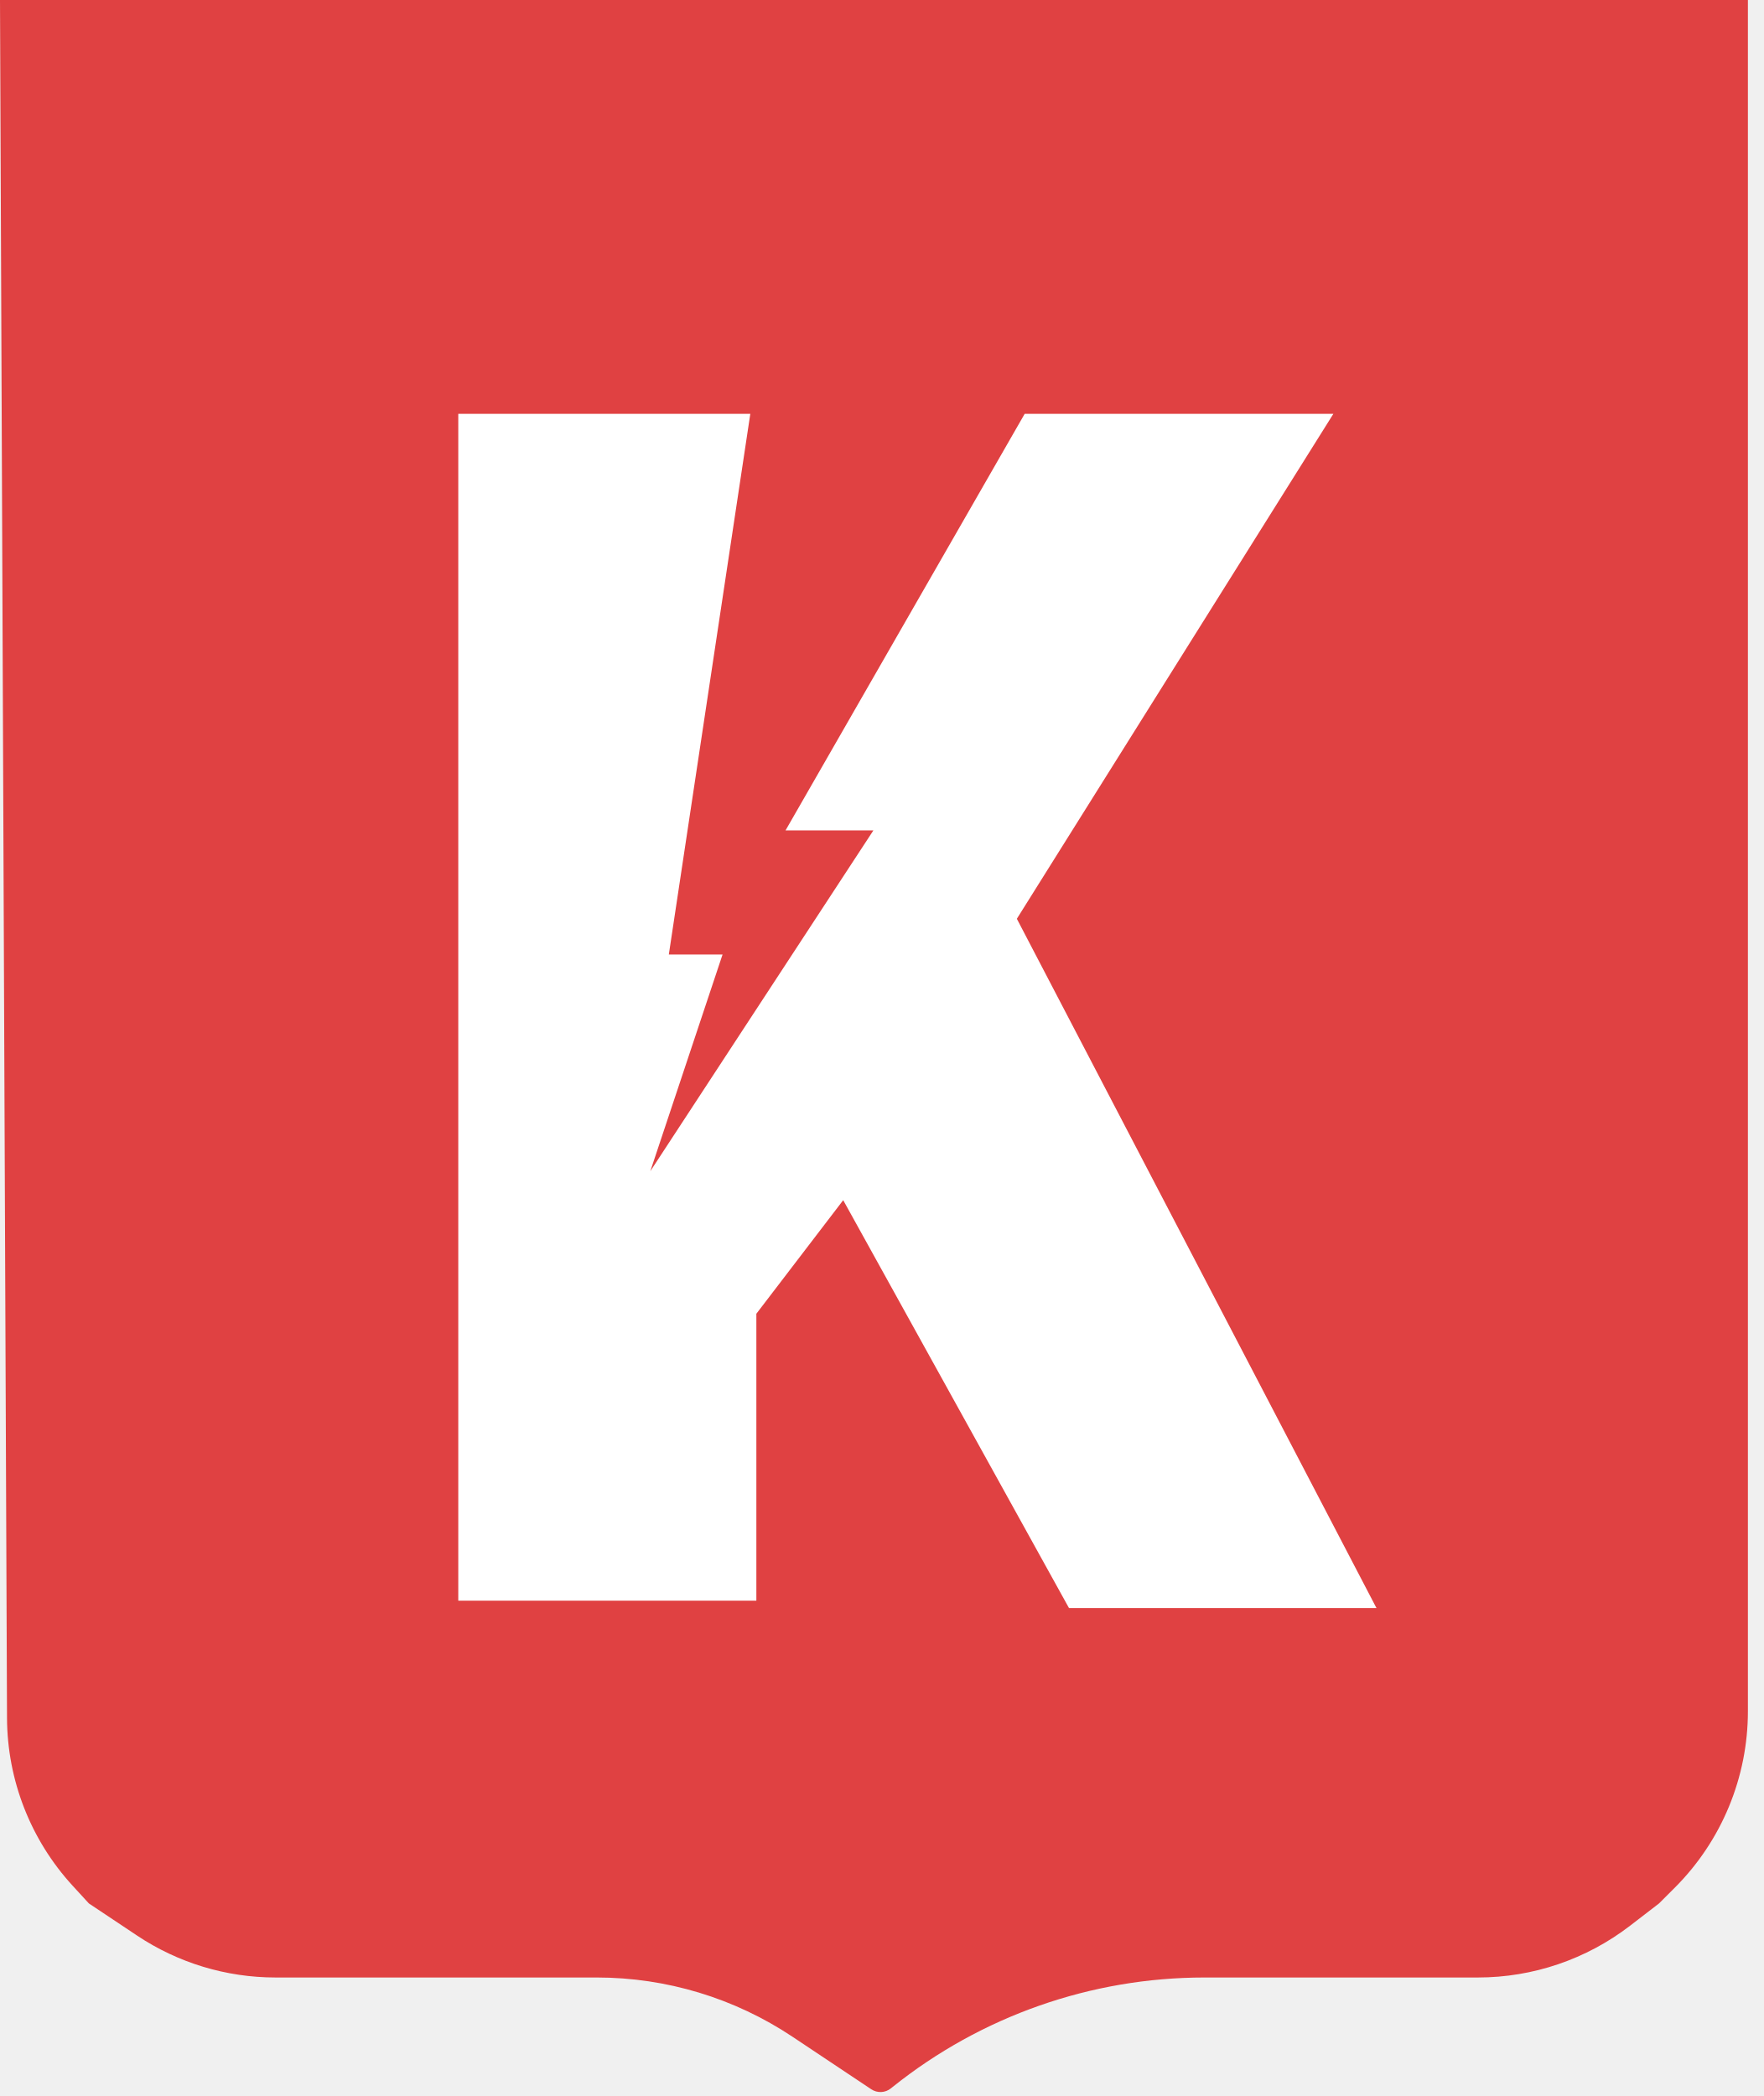
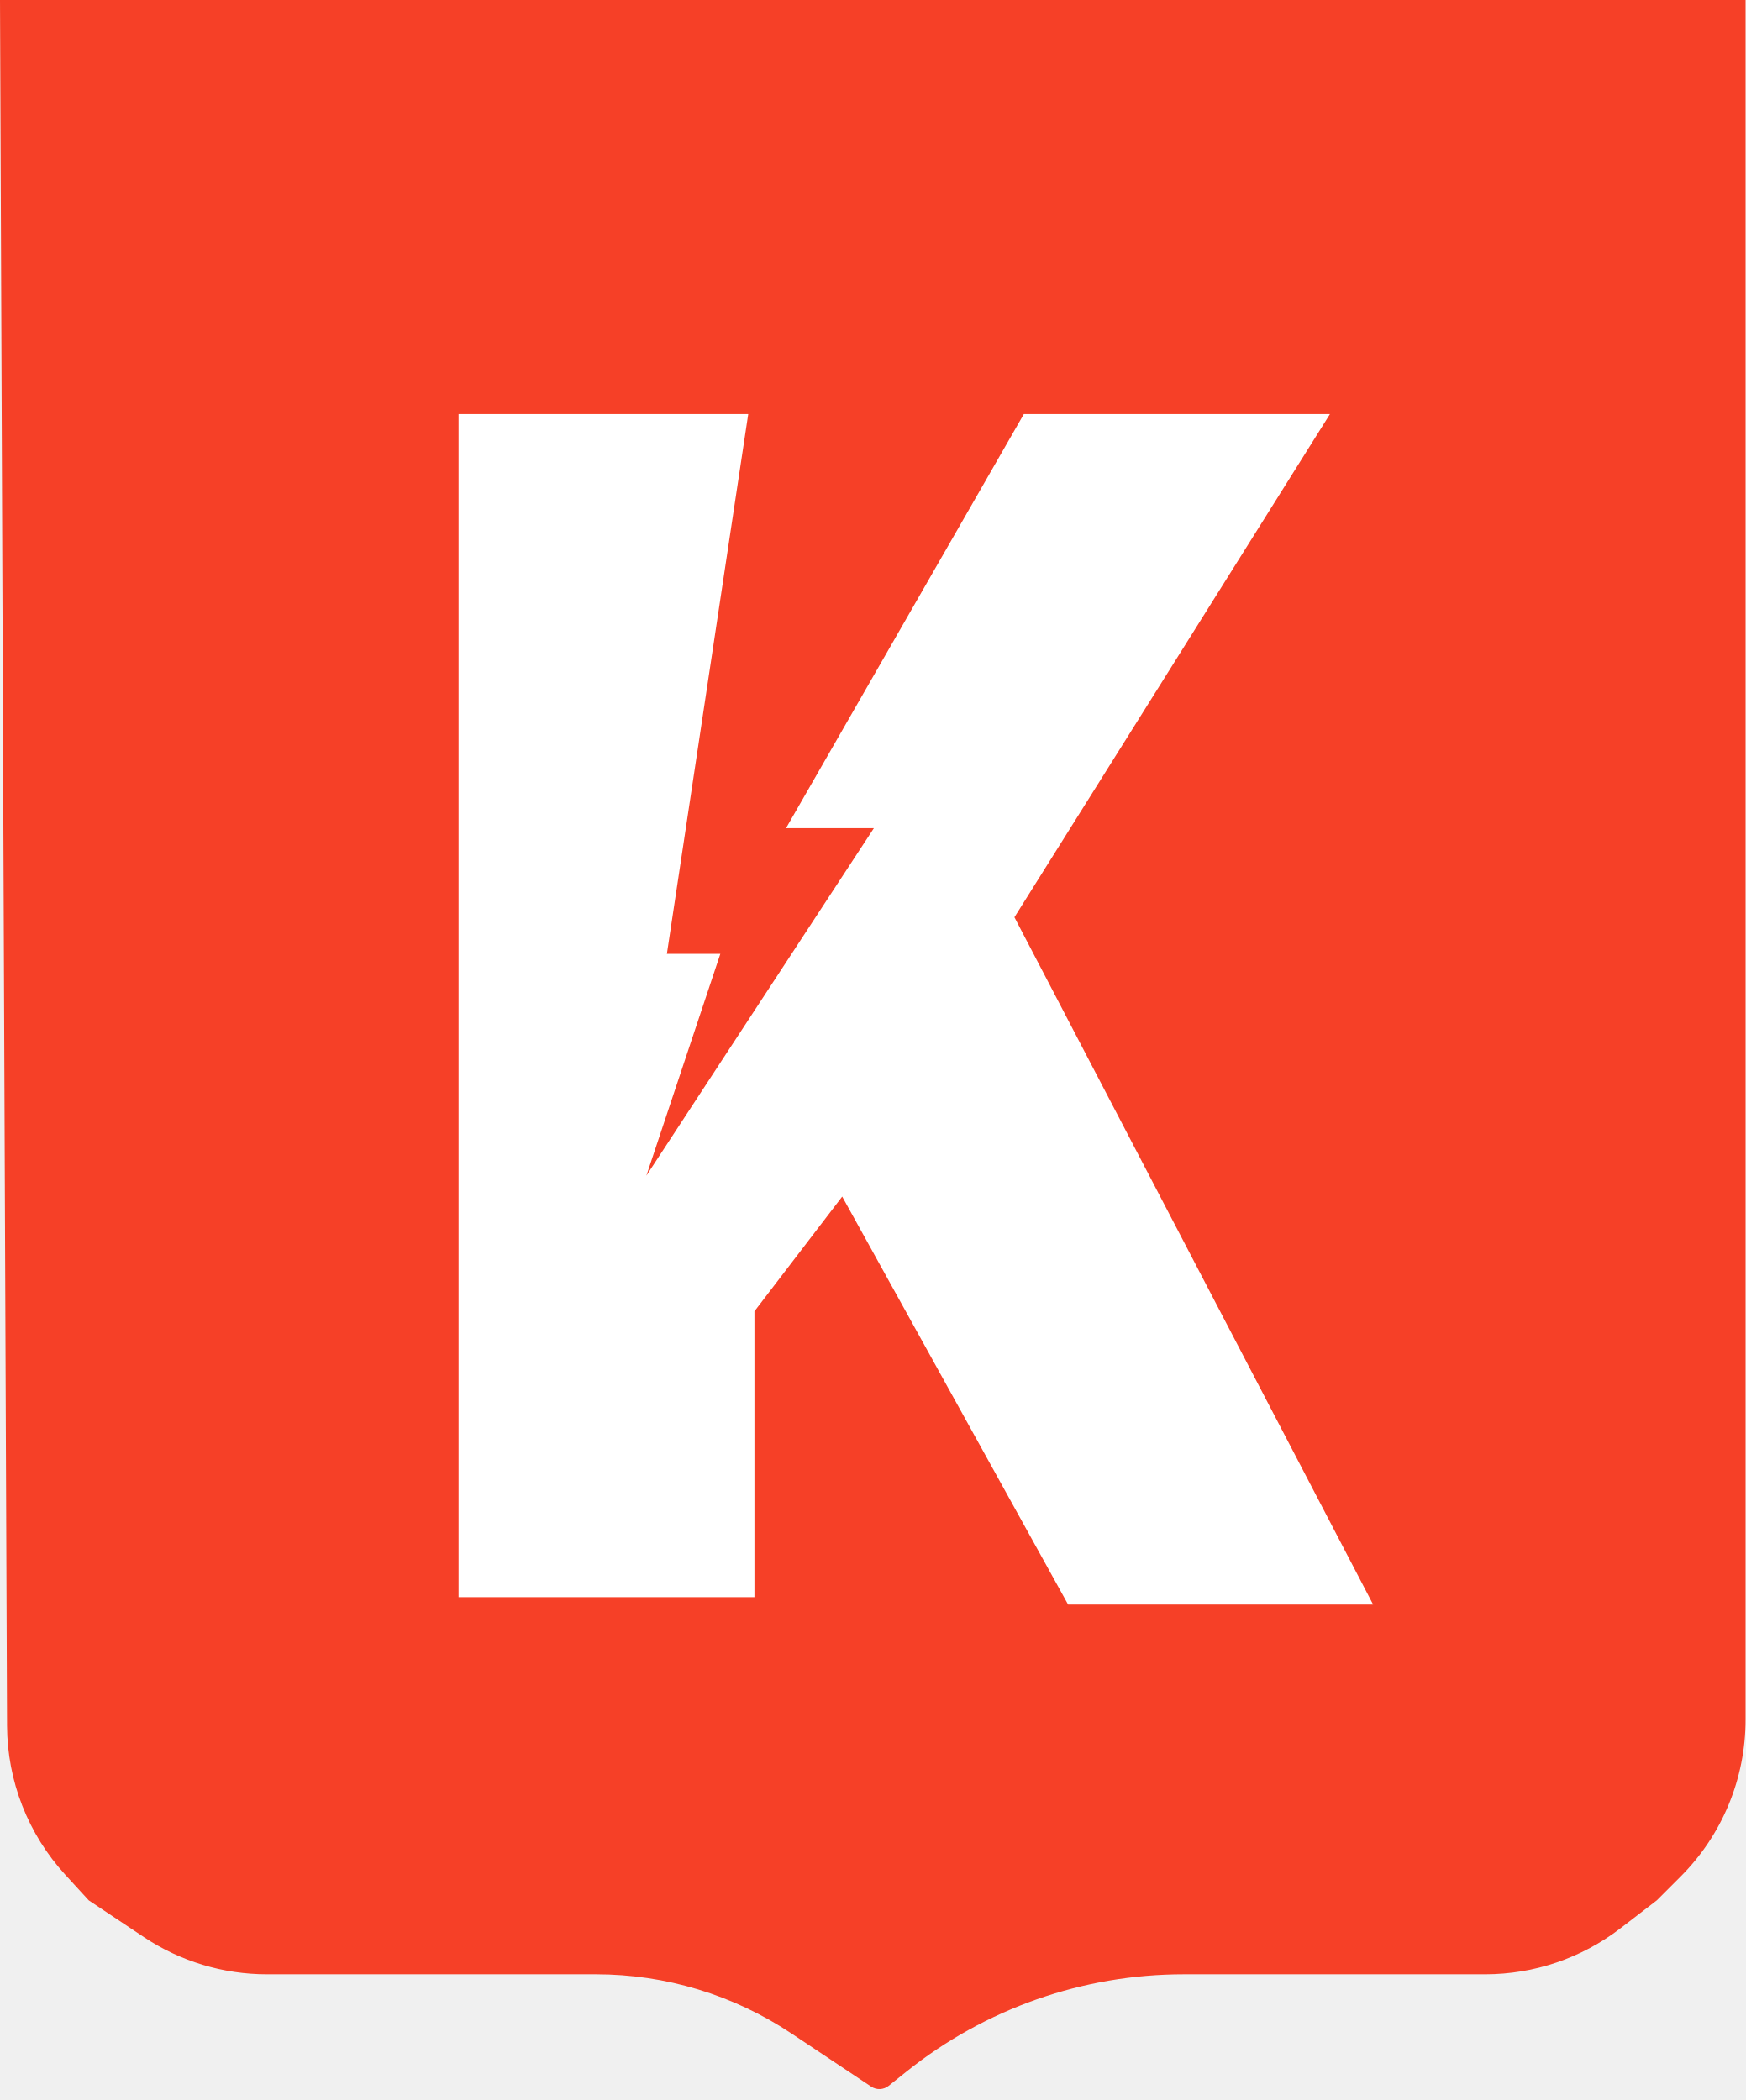
- <svg xmlns="http://www.w3.org/2000/svg" width="106" height="126" viewBox="0 0 106 126" fill="none">
-   <path d="M105.074 0H0L0.422 103.282C0.437 107.014 1.842 110.606 4.364 113.356L5.343 114.424L8.242 116.357C10.706 118 13.601 118.876 16.563 118.876H35.876C40.063 118.876 44.156 120.116 47.64 122.438L52.374 125.594C52.736 125.836 53.213 125.815 53.553 125.543L53.669 125.45C58.989 121.195 65.598 118.876 72.41 118.876H88.842C92.15 118.876 95.365 117.783 97.987 115.766L99.731 114.424L100.681 113.475C103.494 110.662 105.074 106.846 105.074 102.868V0Z" fill="#E04142" />
-   <path d="M44.523 25.378H28.495H28.049V95.724H44.968V78.806L50.756 71.237L64.558 96.17H81.922L60.551 55.209L79.251 25.378H61.887L48.085 49.42H53.428L37.399 73.908L42.742 57.88H39.625L44.523 25.378Z" fill="white" stroke="white" />
+ <svg xmlns="http://www.w3.org/2000/svg" width="118" height="142" viewBox="0 0 118 142" fill="none">
+   <path d="M118 0H0L0.476 116.701C0.492 120.432 1.897 124.024 4.419 126.775L6 128.5L9.721 130.981C12.185 132.623 15.08 133.5 18.042 133.5H40.289C44.991 133.5 49.588 134.892 53.5 137.5L58.892 141.094C59.254 141.336 59.731 141.315 60.071 141.043L61.283 140.074C66.602 135.818 73.211 133.5 80.023 133.5H100.398C103.706 133.5 106.922 132.406 109.544 130.389L112 128.5L113.607 126.893C116.42 124.08 118 120.265 118 116.287V0Z" fill="#F64027" />
+   <path d="M50 28.5H32H31.5V107.5H50.5V88.5L57 80L72.5 108H92L68 62L89 28.5H69.5L54 55.5H60L42 83L48 65H44.5L50 28.5Z" fill="white" stroke="white" />
</svg>
